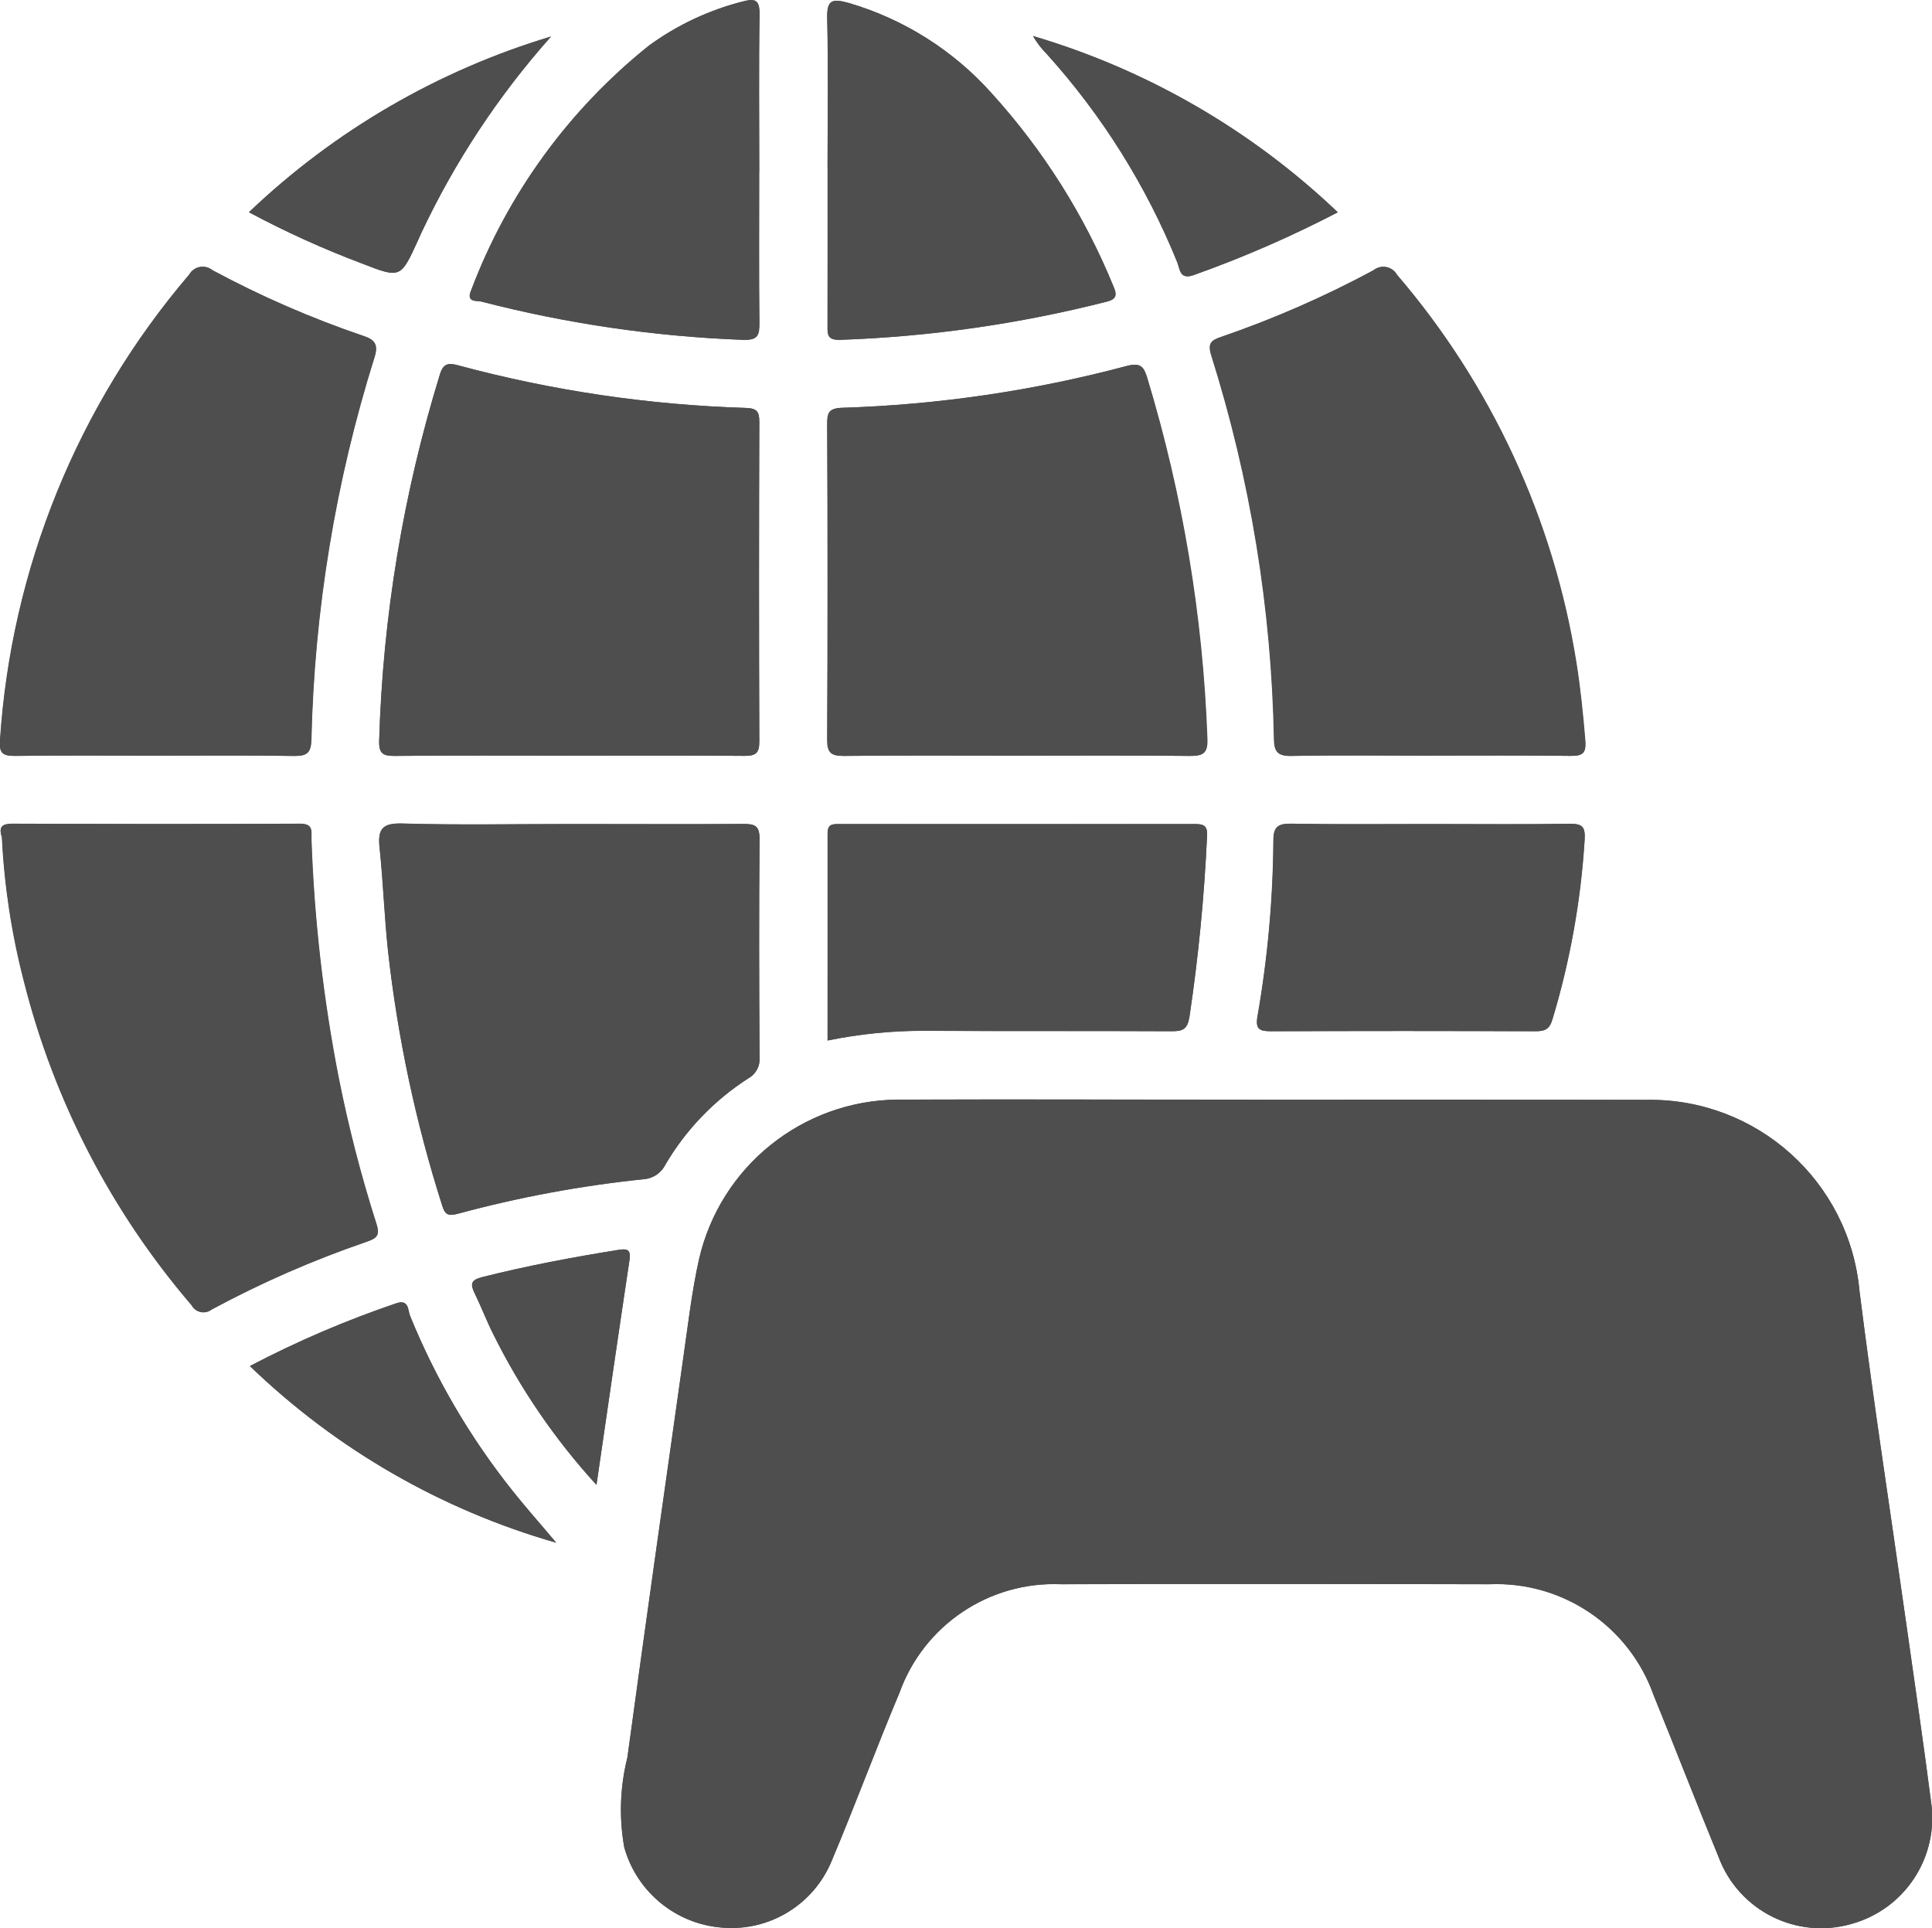
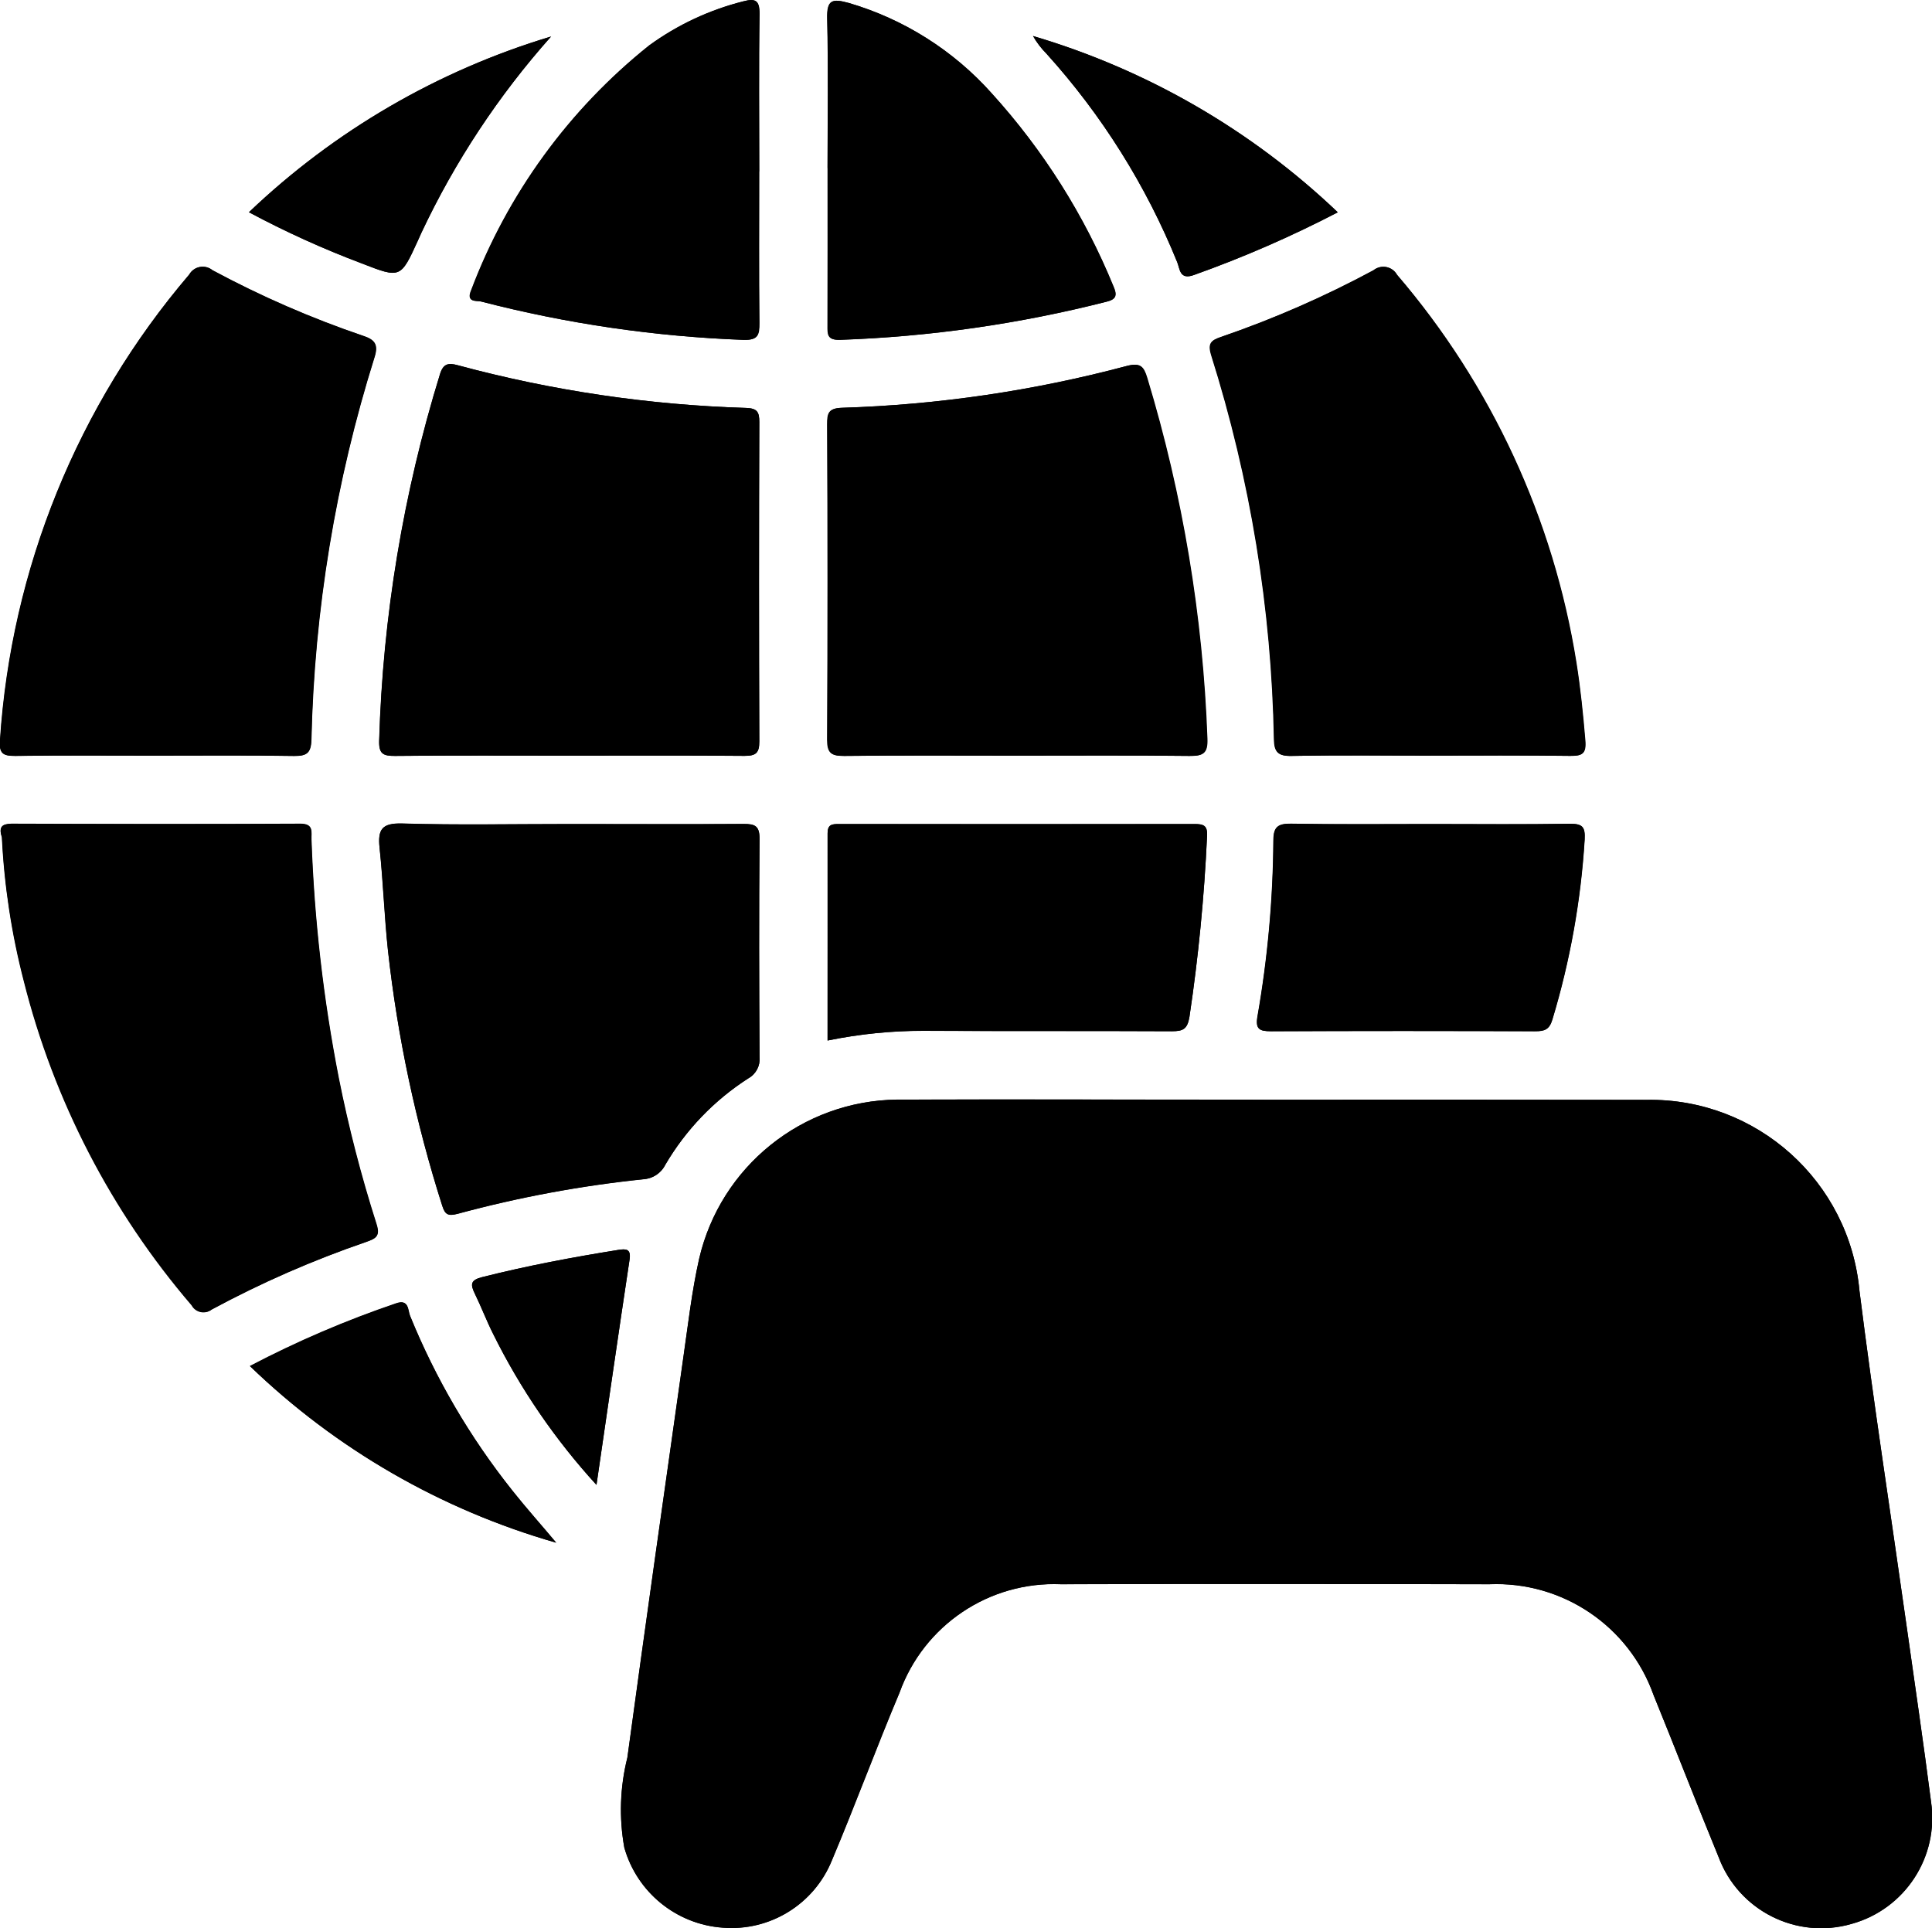
- <svg xmlns="http://www.w3.org/2000/svg" width="40" height="39.92" viewBox="0 0 40 39.92">
+ <svg xmlns="http://www.w3.org/2000/svg" fill="current" stroke="current" width="40" height="39.92" viewBox="0 0 40 39.92">
  <g id="Group_191" data-name="Group 191" transform="translate(292.898 -146.903)">
-     <path id="Path_1497" data-name="Path 1497" d="M-266.458,169.672c-2.622,0-5.244-.01-7.865,0a4.259,4.259,0,0,0-4.1,3.3c-.152.677-.231,1.371-.329,2.059-.39,2.755-.781,5.509-1.156,8.266a4.428,4.428,0,0,0-.063,1.863,2.287,2.287,0,0,0,2.036,1.657,2.243,2.243,0,0,0,2.261-1.393c.486-1.15.917-2.323,1.4-3.472a3.4,3.4,0,0,1,3.342-2.246c2.956-.011,5.913-.007,8.869,0a3.453,3.453,0,0,1,3.4,2.291c.455,1.117.889,2.243,1.348,3.358a2.265,2.265,0,0,0,2.752,1.384,2.277,2.277,0,0,0,1.646-2.53c-.158-1.228-.339-2.453-.512-3.679-.325-2.3-.682-4.6-.97-6.9a4.352,4.352,0,0,0-4.4-3.953Q-262.63,169.667-266.458,169.672Zm-14.663-7.124c1.213,0,2.427-.006,3.64.005.235,0,.306-.06.305-.3q-.014-3.306,0-6.612c0-.21-.046-.284-.273-.292a25.916,25.916,0,0,1-5.97-.884c-.194-.053-.3-.036-.368.185a28.581,28.581,0,0,0-1.259,7.589c-.008.273.082.318.328.315C-283.52,162.542-282.32,162.549-281.121,162.549Zm9.3,0c1.185,0,2.37-.008,3.555.006.283,0,.38-.051.367-.362a29.484,29.484,0,0,0-1.245-7.467c-.072-.235-.14-.32-.428-.243a26.037,26.037,0,0,1-5.888.864c-.281.009-.307.112-.306.344q.011,3.262,0,6.525c0,.282.085.342.351.339C-274.222,162.541-273.023,162.549-271.824,162.549Zm-17.872,0c.962,0,1.924-.009,2.886.006.262,0,.35-.055.358-.336a28.606,28.606,0,0,1,1.306-7.916c.082-.257.017-.364-.231-.445a20.522,20.522,0,0,1-3.123-1.36.319.319,0,0,0-.48.09,16.517,16.517,0,0,0-3.917,9.643c-.021.272.061.327.314.323C-291.62,162.541-290.658,162.549-289.7,162.549Zm26.421,0c.962,0,1.923-.008,2.885.005.248,0,.336-.039.313-.318-.045-.541-.1-1.08-.185-1.616a16.276,16.276,0,0,0-3.713-8.027.322.322,0,0,0-.484-.094,21.123,21.123,0,0,1-3.16,1.382c-.2.069-.274.129-.2.375a28.167,28.167,0,0,1,1.3,7.953c0,.267.086.352.363.346C-265.2,162.537-264.237,162.549-263.276,162.549Zm-29.584,1.688a14.75,14.75,0,0,0,.456,2.977,16.494,16.494,0,0,0,3.475,6.713.278.278,0,0,0,.414.087,21.246,21.246,0,0,1,3.2-1.4c.208-.073.289-.122.208-.373a27.6,27.6,0,0,1-.78-3.021,31.386,31.386,0,0,1-.565-4.933c-.006-.153.053-.331-.231-.329-1.995.01-3.989.007-5.983,0C-292.854,163.962-292.928,164.023-292.86,164.237Zm11.759-.271c-1.156,0-2.313.023-3.469-.012-.426-.013-.514.122-.472.508.076.705.1,1.416.173,2.121a27.279,27.279,0,0,0,1.124,5.285c.058.183.119.218.32.166a24.227,24.227,0,0,1,3.843-.715.544.544,0,0,0,.455-.3,5.331,5.331,0,0,1,1.72-1.79.452.452,0,0,0,.231-.438c-.008-1.5-.012-3.009,0-4.514,0-.273-.091-.316-.333-.314C-278.7,163.971-279.9,163.965-281.1,163.965Zm5.337,4.482a9.81,9.81,0,0,1,1.98-.2c1.715.011,3.43,0,5.145.009.234,0,.321-.046.364-.3a36.7,36.7,0,0,0,.364-3.74c.014-.223-.076-.251-.26-.25q-3.681.006-7.362,0c-.14,0-.235.006-.234.194C-275.761,165.578-275.764,167-275.764,168.447Zm-1.417-17.995c0-1.087-.011-2.174.007-3.261,0-.291-.093-.323-.335-.26a5.654,5.654,0,0,0-1.949.913,11.834,11.834,0,0,0-3.683,5.065c-.115.264.117.215.2.236a25.466,25.466,0,0,0,5.435.795c.3.009.331-.1.329-.352C-277.187,152.542-277.18,151.5-277.18,150.452Zm1.416-.069c0,1.087,0,2.174,0,3.262,0,.181-.008.3.255.295a26.039,26.039,0,0,0,5.521-.79c.2-.049.223-.134.143-.315a13.615,13.615,0,0,0-2.522-4,6.368,6.368,0,0,0-2.958-1.87c-.338-.092-.457-.071-.446.325C-275.747,148.32-275.764,149.352-275.764,150.383Zm12.48,13.582c-.962,0-1.924.01-2.885-.006-.267,0-.364.062-.365.342a22.055,22.055,0,0,1-.331,3.655c-.043.253.04.3.275.3q2.739-.013,5.478,0c.189,0,.291-.032.354-.246a16.39,16.39,0,0,0,.667-3.724c.014-.261-.044-.329-.307-.325C-261.36,163.975-262.322,163.965-263.284,163.965Zm-18.1,14.879c-.3-.359-.615-.71-.908-1.078a14.71,14.71,0,0,1-2.118-3.619c-.045-.11-.02-.346-.281-.256a21.18,21.18,0,0,0-3.032,1.3A15.121,15.121,0,0,0-281.387,178.844ZM-265.2,151.3a15.527,15.527,0,0,0-6.31-3.652,1.724,1.724,0,0,0,.279.366,14.657,14.657,0,0,1,2.707,4.318c.056.139.049.373.346.264A23.605,23.605,0,0,0-265.2,151.3Zm-16.286-3.641a15.538,15.538,0,0,0-6.257,3.639,19.473,19.473,0,0,0,2.332,1.058c.808.314.807.314,1.168-.476.023-.05.045-.1.068-.152A16.984,16.984,0,0,1-281.488,147.658Zm.938,29.989c.233-1.6.454-3.132.685-4.665.034-.225-.075-.224-.234-.2-.946.152-1.887.329-2.817.563-.247.062-.245.153-.153.342.134.274.242.56.379.833A13.52,13.52,0,0,0-280.55,177.647Z" fill="#4e4e4e" />
-     <path id="Path_1498" data-name="Path 1498" d="M-235.305,224.9q3.828,0,7.656,0a4.352,4.352,0,0,1,4.4,3.953c.288,2.3.645,4.6.97,6.9.173,1.226.354,2.451.512,3.679a2.277,2.277,0,0,1-1.646,2.53,2.265,2.265,0,0,1-2.752-1.384c-.458-1.116-.893-2.241-1.348-3.358a3.453,3.453,0,0,0-3.4-2.291c-2.956,0-5.913-.009-8.869,0a3.4,3.4,0,0,0-3.342,2.246c-.487,1.15-.918,2.323-1.4,3.472a2.243,2.243,0,0,1-2.261,1.393,2.287,2.287,0,0,1-2.036-1.657,4.427,4.427,0,0,1,.063-1.863c.375-2.757.766-5.511,1.156-8.266.1-.688.177-1.382.329-2.059a4.259,4.259,0,0,1,4.1-3.3C-240.549,224.887-237.927,224.9-235.305,224.9Zm-5.634,5.7c.181,0,.363,0,.544,0,.465-.011.741-.251.76-.655a.678.678,0,0,0-.722-.738,9.123,9.123,0,0,0-1.087,0c-.272.019-.33-.083-.314-.33.02-.334.011-.669,0-1-.011-.5-.288-.807-.709-.809s-.7.305-.713.8a9.995,9.995,0,0,0,.005,1c.024.291-.092.349-.353.337a9.394,9.394,0,0,0-1.128.01.66.66,0,0,0-.652.719.674.674,0,0,0,.71.663,9.92,9.92,0,0,0,1,0c.31-.022.457.047.42.4a7.518,7.518,0,0,0,0,1,.737.737,0,0,0,.68.761.74.74,0,0,0,.74-.747c.012-.194,0-.39,0-.586C-241.755,230.6-241.755,230.6-240.94,230.6Zm11.322-.716a.71.71,0,0,0-.752-.676.715.715,0,0,0-.67.719.7.7,0,0,0,.754.671A.7.7,0,0,0-229.617,229.883Zm1.447,1.455a.694.694,0,0,0-.706.673.7.7,0,0,0,.677.747.711.711,0,0,0,.71-.677A.7.7,0,0,0-228.171,231.339Zm2.142-2.134a.712.712,0,0,0-.721.708.7.7,0,0,0,.7.686.679.679,0,0,0,.711-.7A.7.7,0,0,0-226.028,229.2Zm-2.147-.735a.7.7,0,0,0,.686-.739.685.685,0,0,0-.707-.666.676.676,0,0,0-.68.728A.7.7,0,0,0-228.175,228.469Z" transform="translate(-31.152 -55.225)" fill="#4e4e4e" />
-     <path id="Path_1499" data-name="Path 1499" d="M-262.076,180.83c-1.2,0-2.4-.007-3.6.006-.246,0-.336-.043-.328-.315a28.581,28.581,0,0,1,1.259-7.589c.068-.221.175-.238.368-.185a25.915,25.915,0,0,0,5.97.884c.227.008.274.082.273.292q-.01,3.306,0,6.612c0,.241-.07.3-.305.3C-259.649,180.824-260.862,180.83-262.076,180.83Z" transform="translate(-19.045 -18.281)" fill="#4e4e4e" />
-     <path id="Path_1500" data-name="Path 1500" d="M-230.275,180.868c-1.2,0-2.4-.008-3.6.006-.265,0-.352-.057-.351-.339q.018-3.263,0-6.525c0-.231.025-.335.306-.344a26.037,26.037,0,0,0,5.888-.864c.288-.076.356.008.428.243a29.484,29.484,0,0,1,1.245,7.467c.013.311-.085.366-.367.362C-227.9,180.86-229.09,180.868-230.275,180.868Z" transform="translate(-41.549 -18.319)" fill="#4e4e4e" />
-     <path id="Path_1501" data-name="Path 1501" d="M-289.7,175.951c-.962,0-1.924-.008-2.886.006-.253,0-.335-.051-.314-.323a16.517,16.517,0,0,1,3.917-9.643.319.319,0,0,1,.48-.09,20.52,20.52,0,0,0,3.123,1.36c.247.081.313.188.231.445a28.606,28.606,0,0,0-1.306,7.916c-.008.28-.1.34-.358.336C-287.772,175.942-288.734,175.951-289.7,175.951Z" transform="translate(0 -13.402)" fill="#4e4e4e" />
-     <path id="Path_1502" data-name="Path 1502" d="M-202.507,175.952c-.962,0-1.924-.011-2.885.007-.276.006-.359-.08-.363-.346a28.166,28.166,0,0,0-1.3-7.953c-.076-.247,0-.306.2-.375a21.123,21.123,0,0,0,3.16-1.382.322.322,0,0,1,.484.094,16.276,16.276,0,0,1,3.713,8.027c.087.536.14,1.075.185,1.616.023.279-.064.321-.313.318C-200.583,175.945-201.545,175.952-202.507,175.952Z" transform="translate(-60.769 -13.404)" fill="#4e4e4e" />
-     <path id="Path_1503" data-name="Path 1503" d="M-292.826,205.613c-.068-.214.006-.274.192-.274,1.994,0,3.989.007,5.983,0,.284,0,.225.176.231.329a31.386,31.386,0,0,0,.565,4.933,27.611,27.611,0,0,0,.78,3.021c.081.251,0,.3-.208.373a21.247,21.247,0,0,0-3.2,1.4.278.278,0,0,1-.414-.087,16.494,16.494,0,0,1-3.475-6.713A14.75,14.75,0,0,1-292.826,205.613Z" transform="translate(-0.034 -41.376)" fill="#4e4e4e" />
-     <path id="Path_1504" data-name="Path 1504" d="M-262.062,205.323c1.2,0,2.4.006,3.594,0,.242,0,.336.041.333.314-.015,1.5-.011,3.009,0,4.514a.452.452,0,0,1-.231.438,5.331,5.331,0,0,0-1.72,1.79.544.544,0,0,1-.455.3,24.225,24.225,0,0,0-3.843.715c-.2.052-.262.017-.32-.166a27.279,27.279,0,0,1-1.124-5.285c-.076-.7-.1-1.416-.173-2.121-.042-.386.046-.521.472-.508C-264.375,205.346-263.219,205.323-262.062,205.323Z" transform="translate(-19.038 -41.358)" fill="#4e4e4e" />
-     <path id="Path_1505" data-name="Path 1505" d="M-234.206,209.83c0-1.449,0-2.869,0-4.289,0-.188.093-.194.234-.194q3.681,0,7.362,0c.184,0,.274.028.26.25a36.694,36.694,0,0,1-.364,3.74c-.043.256-.129.3-.364.3-1.715-.009-3.43,0-5.145-.009A9.81,9.81,0,0,0-234.206,209.83Z" transform="translate(-41.558 -41.383)" fill="#4e4e4e" />
-     <path id="Path_1506" data-name="Path 1506" d="M-253.582,150.452c0,1.045-.006,2.091,0,3.136,0,.248-.026.361-.329.352a25.466,25.466,0,0,1-5.435-.795c-.083-.021-.315.029-.2-.236a11.834,11.834,0,0,1,3.683-5.065,5.654,5.654,0,0,1,1.949-.913c.242-.063.339-.031.335.26C-253.593,148.277-253.582,149.365-253.582,150.452Z" transform="translate(-23.598)" fill="#4e4e4e" />
-     <path id="Path_1507" data-name="Path 1507" d="M-234.222,150.421c0-1.032.018-2.063-.009-3.094-.01-.4.109-.417.446-.325a6.368,6.368,0,0,1,2.958,1.87,13.616,13.616,0,0,1,2.522,4c.079.181.056.266-.143.315a26.039,26.039,0,0,1-5.521.79c-.263.007-.256-.114-.255-.295C-234.22,152.6-234.222,151.508-234.222,150.421Z" transform="translate(-41.543 -0.038)" fill="#4e4e4e" />
-     <path id="Path_1508" data-name="Path 1508" d="M-200.158,205.338c.962,0,1.924.01,2.885-.006.263,0,.321.064.307.325a16.39,16.39,0,0,1-.667,3.724c-.063.214-.165.246-.354.246q-2.739-.007-5.478,0c-.235,0-.318-.046-.275-.3a22.054,22.054,0,0,0,.331-3.655c0-.28.1-.346.365-.342C-202.081,205.348-201.119,205.338-200.158,205.338Z" transform="translate(-63.126 -41.373)" fill="#4e4e4e" />
-     <path id="Path_1509" data-name="Path 1509" d="M-268.837,244.262a15.122,15.122,0,0,1-6.339-3.658,21.178,21.178,0,0,1,3.032-1.3c.261-.09.236.146.281.256a14.708,14.708,0,0,0,2.118,3.619C-269.452,243.552-269.14,243.9-268.837,244.262Z" transform="translate(-12.55 -65.418)" fill="#4e4e4e" />
-     <path id="Path_1510" data-name="Path 1510" d="M-213.32,153.1a23.609,23.609,0,0,1-2.977,1.3c-.3.109-.29-.126-.346-.264a14.657,14.657,0,0,0-2.707-4.318,1.724,1.724,0,0,1-.279-.366A15.527,15.527,0,0,1-213.32,153.1Z" transform="translate(-51.882 -1.803)" fill="#4e4e4e" />
-     <path id="Path_1511" data-name="Path 1511" d="M-268.986,149.487a16.984,16.984,0,0,0-2.689,4.069c-.023.05-.045.1-.068.152-.361.79-.36.79-1.168.476a19.475,19.475,0,0,1-2.332-1.058A15.538,15.538,0,0,1-268.986,149.487Z" transform="translate(-12.502 -1.829)" fill="#4e4e4e" />
-     <path id="Path_1512" data-name="Path 1512" d="M-256.843,240.4a13.52,13.52,0,0,1-2.14-3.126c-.137-.272-.245-.559-.379-.833-.092-.189-.094-.28.153-.342.93-.235,1.87-.412,2.817-.563.159-.025.268-.027.234.2C-256.389,237.267-256.61,238.8-256.843,240.4Z" transform="translate(-23.706 -62.753)" fill="#4e4e4e" />
-     <path id="Path_1513" data-name="Path 1513" d="M-186.279,240.344a.7.7,0,0,1-.668.713.7.7,0,0,1-.754-.671.715.715,0,0,1,.67-.719A.71.71,0,0,1-186.279,240.344Z" transform="translate(-74.49 -65.686)" fill="#4e4e4e" />
-     <path id="Path_1514" data-name="Path 1514" d="M-179.587,246.974a.7.7,0,0,1,.682.743.711.711,0,0,1-.71.677.7.7,0,0,1-.677-.747A.694.694,0,0,1-179.587,246.974Z" transform="translate(-79.736 -70.86)" fill="#4e4e4e" />
-     <path id="Path_1515" data-name="Path 1515" d="M-172.284,239.662a.7.7,0,0,1,.685.693.679.679,0,0,1-.711.7.7.7,0,0,1-.7-.686A.712.712,0,0,1-172.284,239.662Z" transform="translate(-84.897 -65.682)" fill="#4e4e4e" />
-     <path id="Path_1516" data-name="Path 1516" d="M-179.59,233.733a.7.7,0,0,1-.7-.678.676.676,0,0,1,.68-.728.685.685,0,0,1,.707.666A.7.7,0,0,1-179.59,233.733Z" transform="translate(-79.737 -60.489)" fill="#4e4e4e" />
+     <path id="Path_1497" data-name="Path 1497" d="M-266.458,169.672c-2.622,0-5.244-.01-7.865,0a4.259,4.259,0,0,0-4.1,3.3c-.152.677-.231,1.371-.329,2.059-.39,2.755-.781,5.509-1.156,8.266a4.428,4.428,0,0,0-.063,1.863,2.287,2.287,0,0,0,2.036,1.657,2.243,2.243,0,0,0,2.261-1.393c.486-1.15.917-2.323,1.4-3.472a3.4,3.4,0,0,1,3.342-2.246c2.956-.011,5.913-.007,8.869,0a3.453,3.453,0,0,1,3.4,2.291c.455,1.117.889,2.243,1.348,3.358a2.265,2.265,0,0,0,2.752,1.384,2.277,2.277,0,0,0,1.646-2.53c-.158-1.228-.339-2.453-.512-3.679-.325-2.3-.682-4.6-.97-6.9a4.352,4.352,0,0,0-4.4-3.953Q-262.63,169.667-266.458,169.672Zm-14.663-7.124c1.213,0,2.427-.006,3.64.005.235,0,.306-.06.305-.3q-.014-3.306,0-6.612c0-.21-.046-.284-.273-.292a25.916,25.916,0,0,1-5.97-.884c-.194-.053-.3-.036-.368.185a28.581,28.581,0,0,0-1.259,7.589c-.008.273.082.318.328.315C-283.52,162.542-282.32,162.549-281.121,162.549Zm9.3,0c1.185,0,2.37-.008,3.555.006.283,0,.38-.051.367-.362a29.484,29.484,0,0,0-1.245-7.467c-.072-.235-.14-.32-.428-.243a26.037,26.037,0,0,1-5.888.864c-.281.009-.307.112-.306.344q.011,3.262,0,6.525c0,.282.085.342.351.339C-274.222,162.541-273.023,162.549-271.824,162.549Zm-17.872,0c.962,0,1.924-.009,2.886.006.262,0,.35-.055.358-.336a28.606,28.606,0,0,1,1.306-7.916c.082-.257.017-.364-.231-.445a20.522,20.522,0,0,1-3.123-1.36.319.319,0,0,0-.48.09,16.517,16.517,0,0,0-3.917,9.643c-.021.272.061.327.314.323C-291.62,162.541-290.658,162.549-289.7,162.549Zm26.421,0c.962,0,1.923-.008,2.885.005.248,0,.336-.039.313-.318-.045-.541-.1-1.08-.185-1.616a16.276,16.276,0,0,0-3.713-8.027.322.322,0,0,0-.484-.094,21.123,21.123,0,0,1-3.16,1.382c-.2.069-.274.129-.2.375a28.167,28.167,0,0,1,1.3,7.953c0,.267.086.352.363.346C-265.2,162.537-264.237,162.549-263.276,162.549Zm-29.584,1.688a14.75,14.75,0,0,0,.456,2.977,16.494,16.494,0,0,0,3.475,6.713.278.278,0,0,0,.414.087,21.246,21.246,0,0,1,3.2-1.4c.208-.073.289-.122.208-.373a27.6,27.6,0,0,1-.78-3.021,31.386,31.386,0,0,1-.565-4.933c-.006-.153.053-.331-.231-.329-1.995.01-3.989.007-5.983,0C-292.854,163.962-292.928,164.023-292.86,164.237Zm11.759-.271c-1.156,0-2.313.023-3.469-.012-.426-.013-.514.122-.472.508.076.705.1,1.416.173,2.121a27.279,27.279,0,0,0,1.124,5.285c.058.183.119.218.32.166a24.227,24.227,0,0,1,3.843-.715.544.544,0,0,0,.455-.3,5.331,5.331,0,0,1,1.72-1.79.452.452,0,0,0,.231-.438c-.008-1.5-.012-3.009,0-4.514,0-.273-.091-.316-.333-.314C-278.7,163.971-279.9,163.965-281.1,163.965Zm5.337,4.482a9.81,9.81,0,0,1,1.98-.2c1.715.011,3.43,0,5.145.009.234,0,.321-.046.364-.3a36.7,36.7,0,0,0,.364-3.74c.014-.223-.076-.251-.26-.25q-3.681.006-7.362,0c-.14,0-.235.006-.234.194C-275.761,165.578-275.764,167-275.764,168.447Zm-1.417-17.995c0-1.087-.011-2.174.007-3.261,0-.291-.093-.323-.335-.26a5.654,5.654,0,0,0-1.949.913,11.834,11.834,0,0,0-3.683,5.065c-.115.264.117.215.2.236a25.466,25.466,0,0,0,5.435.795c.3.009.331-.1.329-.352C-277.187,152.542-277.18,151.5-277.18,150.452Zm1.416-.069c0,1.087,0,2.174,0,3.262,0,.181-.008.3.255.295a26.039,26.039,0,0,0,5.521-.79c.2-.049.223-.134.143-.315a13.615,13.615,0,0,0-2.522-4,6.368,6.368,0,0,0-2.958-1.87c-.338-.092-.457-.071-.446.325C-275.747,148.32-275.764,149.352-275.764,150.383Zm12.48,13.582c-.962,0-1.924.01-2.885-.006-.267,0-.364.062-.365.342a22.055,22.055,0,0,1-.331,3.655c-.043.253.04.3.275.3q2.739-.013,5.478,0c.189,0,.291-.032.354-.246a16.39,16.39,0,0,0,.667-3.724c.014-.261-.044-.329-.307-.325C-261.36,163.975-262.322,163.965-263.284,163.965Zm-18.1,14.879c-.3-.359-.615-.71-.908-1.078a14.71,14.71,0,0,1-2.118-3.619c-.045-.11-.02-.346-.281-.256a21.18,21.18,0,0,0-3.032,1.3A15.121,15.121,0,0,0-281.387,178.844ZM-265.2,151.3a15.527,15.527,0,0,0-6.31-3.652,1.724,1.724,0,0,0,.279.366,14.657,14.657,0,0,1,2.707,4.318c.056.139.049.373.346.264A23.605,23.605,0,0,0-265.2,151.3Zm-16.286-3.641a15.538,15.538,0,0,0-6.257,3.639,19.473,19.473,0,0,0,2.332,1.058c.808.314.807.314,1.168-.476.023-.05.045-.1.068-.152A16.984,16.984,0,0,1-281.488,147.658Zm.938,29.989c.233-1.6.454-3.132.685-4.665.034-.225-.075-.224-.234-.2-.946.152-1.887.329-2.817.563-.247.062-.245.153-.153.342.134.274.242.56.379.833A13.52,13.52,0,0,0-280.55,177.647Z" />
+     <path id="Path_1498" data-name="Path 1498" d="M-235.305,224.9q3.828,0,7.656,0a4.352,4.352,0,0,1,4.4,3.953c.288,2.3.645,4.6.97,6.9.173,1.226.354,2.451.512,3.679a2.277,2.277,0,0,1-1.646,2.53,2.265,2.265,0,0,1-2.752-1.384c-.458-1.116-.893-2.241-1.348-3.358a3.453,3.453,0,0,0-3.4-2.291c-2.956,0-5.913-.009-8.869,0a3.4,3.4,0,0,0-3.342,2.246c-.487,1.15-.918,2.323-1.4,3.472a2.243,2.243,0,0,1-2.261,1.393,2.287,2.287,0,0,1-2.036-1.657,4.427,4.427,0,0,1,.063-1.863c.375-2.757.766-5.511,1.156-8.266.1-.688.177-1.382.329-2.059a4.259,4.259,0,0,1,4.1-3.3C-240.549,224.887-237.927,224.9-235.305,224.9Zm-5.634,5.7c.181,0,.363,0,.544,0,.465-.011.741-.251.76-.655a.678.678,0,0,0-.722-.738,9.123,9.123,0,0,0-1.087,0c-.272.019-.33-.083-.314-.33.02-.334.011-.669,0-1-.011-.5-.288-.807-.709-.809s-.7.305-.713.8a9.995,9.995,0,0,0,.005,1c.024.291-.092.349-.353.337a9.394,9.394,0,0,0-1.128.01.66.66,0,0,0-.652.719.674.674,0,0,0,.71.663,9.92,9.92,0,0,0,1,0c.31-.022.457.047.42.4a7.518,7.518,0,0,0,0,1,.737.737,0,0,0,.68.761.74.74,0,0,0,.74-.747c.012-.194,0-.39,0-.586C-241.755,230.6-241.755,230.6-240.94,230.6Zm11.322-.716a.71.71,0,0,0-.752-.676.715.715,0,0,0-.67.719.7.7,0,0,0,.754.671A.7.7,0,0,0-229.617,229.883Zm1.447,1.455a.694.694,0,0,0-.706.673.7.7,0,0,0,.677.747.711.711,0,0,0,.71-.677A.7.7,0,0,0-228.171,231.339Zm2.142-2.134a.712.712,0,0,0-.721.708.7.7,0,0,0,.7.686.679.679,0,0,0,.711-.7A.7.7,0,0,0-226.028,229.2Zm-2.147-.735a.7.7,0,0,0,.686-.739.685.685,0,0,0-.707-.666.676.676,0,0,0-.68.728A.7.7,0,0,0-228.175,228.469Z" transform="translate(-31.152 -55.225)" />
+     <path id="Path_1499" data-name="Path 1499" d="M-262.076,180.83c-1.2,0-2.4-.007-3.6.006-.246,0-.336-.043-.328-.315a28.581,28.581,0,0,1,1.259-7.589c.068-.221.175-.238.368-.185a25.915,25.915,0,0,0,5.97.884c.227.008.274.082.273.292q-.01,3.306,0,6.612c0,.241-.07.3-.305.3C-259.649,180.824-260.862,180.83-262.076,180.83Z" transform="translate(-19.045 -18.281)" />
+     <path id="Path_1500" data-name="Path 1500" d="M-230.275,180.868c-1.2,0-2.4-.008-3.6.006-.265,0-.352-.057-.351-.339q.018-3.263,0-6.525c0-.231.025-.335.306-.344a26.037,26.037,0,0,0,5.888-.864c.288-.076.356.008.428.243a29.484,29.484,0,0,1,1.245,7.467c.013.311-.085.366-.367.362C-227.9,180.86-229.09,180.868-230.275,180.868Z" transform="translate(-41.549 -18.319)" />
+     <path id="Path_1501" data-name="Path 1501" d="M-289.7,175.951c-.962,0-1.924-.008-2.886.006-.253,0-.335-.051-.314-.323a16.517,16.517,0,0,1,3.917-9.643.319.319,0,0,1,.48-.09,20.52,20.52,0,0,0,3.123,1.36c.247.081.313.188.231.445a28.606,28.606,0,0,0-1.306,7.916c-.008.28-.1.34-.358.336C-287.772,175.942-288.734,175.951-289.7,175.951Z" transform="translate(0 -13.402)" />
+     <path id="Path_1502" data-name="Path 1502" d="M-202.507,175.952c-.962,0-1.924-.011-2.885.007-.276.006-.359-.08-.363-.346a28.166,28.166,0,0,0-1.3-7.953c-.076-.247,0-.306.2-.375a21.123,21.123,0,0,0,3.16-1.382.322.322,0,0,1,.484.094,16.276,16.276,0,0,1,3.713,8.027c.087.536.14,1.075.185,1.616.023.279-.064.321-.313.318C-200.583,175.945-201.545,175.952-202.507,175.952Z" transform="translate(-60.769 -13.404)" />
+     <path id="Path_1503" data-name="Path 1503" d="M-292.826,205.613c-.068-.214.006-.274.192-.274,1.994,0,3.989.007,5.983,0,.284,0,.225.176.231.329a31.386,31.386,0,0,0,.565,4.933,27.611,27.611,0,0,0,.78,3.021c.081.251,0,.3-.208.373a21.247,21.247,0,0,0-3.2,1.4.278.278,0,0,1-.414-.087,16.494,16.494,0,0,1-3.475-6.713A14.75,14.75,0,0,1-292.826,205.613Z" transform="translate(-0.034 -41.376)" />
+     <path id="Path_1504" data-name="Path 1504" d="M-262.062,205.323c1.2,0,2.4.006,3.594,0,.242,0,.336.041.333.314-.015,1.5-.011,3.009,0,4.514a.452.452,0,0,1-.231.438,5.331,5.331,0,0,0-1.72,1.79.544.544,0,0,1-.455.3,24.225,24.225,0,0,0-3.843.715c-.2.052-.262.017-.32-.166a27.279,27.279,0,0,1-1.124-5.285c-.076-.7-.1-1.416-.173-2.121-.042-.386.046-.521.472-.508C-264.375,205.346-263.219,205.323-262.062,205.323Z" transform="translate(-19.038 -41.358)" />
+     <path id="Path_1505" data-name="Path 1505" d="M-234.206,209.83c0-1.449,0-2.869,0-4.289,0-.188.093-.194.234-.194q3.681,0,7.362,0c.184,0,.274.028.26.25a36.694,36.694,0,0,1-.364,3.74c-.043.256-.129.3-.364.3-1.715-.009-3.43,0-5.145-.009A9.81,9.81,0,0,0-234.206,209.83Z" transform="translate(-41.558 -41.383)" />
+     <path id="Path_1506" data-name="Path 1506" d="M-253.582,150.452c0,1.045-.006,2.091,0,3.136,0,.248-.026.361-.329.352a25.466,25.466,0,0,1-5.435-.795c-.083-.021-.315.029-.2-.236a11.834,11.834,0,0,1,3.683-5.065,5.654,5.654,0,0,1,1.949-.913c.242-.063.339-.031.335.26C-253.593,148.277-253.582,149.365-253.582,150.452Z" transform="translate(-23.598)" />
+     <path id="Path_1507" data-name="Path 1507" d="M-234.222,150.421c0-1.032.018-2.063-.009-3.094-.01-.4.109-.417.446-.325a6.368,6.368,0,0,1,2.958,1.87,13.616,13.616,0,0,1,2.522,4c.079.181.056.266-.143.315a26.039,26.039,0,0,1-5.521.79c-.263.007-.256-.114-.255-.295C-234.22,152.6-234.222,151.508-234.222,150.421Z" transform="translate(-41.543 -0.038)" />
+     <path id="Path_1508" data-name="Path 1508" d="M-200.158,205.338c.962,0,1.924.01,2.885-.006.263,0,.321.064.307.325a16.39,16.39,0,0,1-.667,3.724c-.063.214-.165.246-.354.246q-2.739-.007-5.478,0c-.235,0-.318-.046-.275-.3a22.054,22.054,0,0,0,.331-3.655c0-.28.1-.346.365-.342C-202.081,205.348-201.119,205.338-200.158,205.338Z" transform="translate(-63.126 -41.373)" />
+     <path id="Path_1509" data-name="Path 1509" d="M-268.837,244.262a15.122,15.122,0,0,1-6.339-3.658,21.178,21.178,0,0,1,3.032-1.3c.261-.09.236.146.281.256a14.708,14.708,0,0,0,2.118,3.619C-269.452,243.552-269.14,243.9-268.837,244.262Z" transform="translate(-12.55 -65.418)" />
+     <path id="Path_1510" data-name="Path 1510" d="M-213.32,153.1a23.609,23.609,0,0,1-2.977,1.3c-.3.109-.29-.126-.346-.264a14.657,14.657,0,0,0-2.707-4.318,1.724,1.724,0,0,1-.279-.366A15.527,15.527,0,0,1-213.32,153.1Z" transform="translate(-51.882 -1.803)" />
+     <path id="Path_1511" data-name="Path 1511" d="M-268.986,149.487a16.984,16.984,0,0,0-2.689,4.069c-.023.05-.045.1-.068.152-.361.79-.36.79-1.168.476a19.475,19.475,0,0,1-2.332-1.058A15.538,15.538,0,0,1-268.986,149.487Z" transform="translate(-12.502 -1.829)" />
+     <path id="Path_1512" data-name="Path 1512" d="M-256.843,240.4a13.52,13.52,0,0,1-2.14-3.126c-.137-.272-.245-.559-.379-.833-.092-.189-.094-.28.153-.342.93-.235,1.87-.412,2.817-.563.159-.025.268-.027.234.2C-256.389,237.267-256.61,238.8-256.843,240.4Z" transform="translate(-23.706 -62.753)" />
+     <path id="Path_1513" data-name="Path 1513" d="M-186.279,240.344a.7.7,0,0,1-.668.713.7.7,0,0,1-.754-.671.715.715,0,0,1,.67-.719A.71.71,0,0,1-186.279,240.344Z" transform="translate(-74.49 -65.686)" />
+     <path id="Path_1514" data-name="Path 1514" d="M-179.587,246.974a.7.7,0,0,1,.682.743.711.711,0,0,1-.71.677.7.7,0,0,1-.677-.747A.694.694,0,0,1-179.587,246.974Z" transform="translate(-79.736 -70.86)" />
+     <path id="Path_1515" data-name="Path 1515" d="M-172.284,239.662a.7.7,0,0,1,.685.693.679.679,0,0,1-.711.7.7.7,0,0,1-.7-.686A.712.712,0,0,1-172.284,239.662Z" transform="translate(-84.897 -65.682)" />
+     <path id="Path_1516" data-name="Path 1516" d="M-179.59,233.733a.7.7,0,0,1-.7-.678.676.676,0,0,1,.68-.728.685.685,0,0,1,.707.666A.7.7,0,0,1-179.59,233.733Z" transform="translate(-79.737 -60.489)" />
  </g>
</svg>
